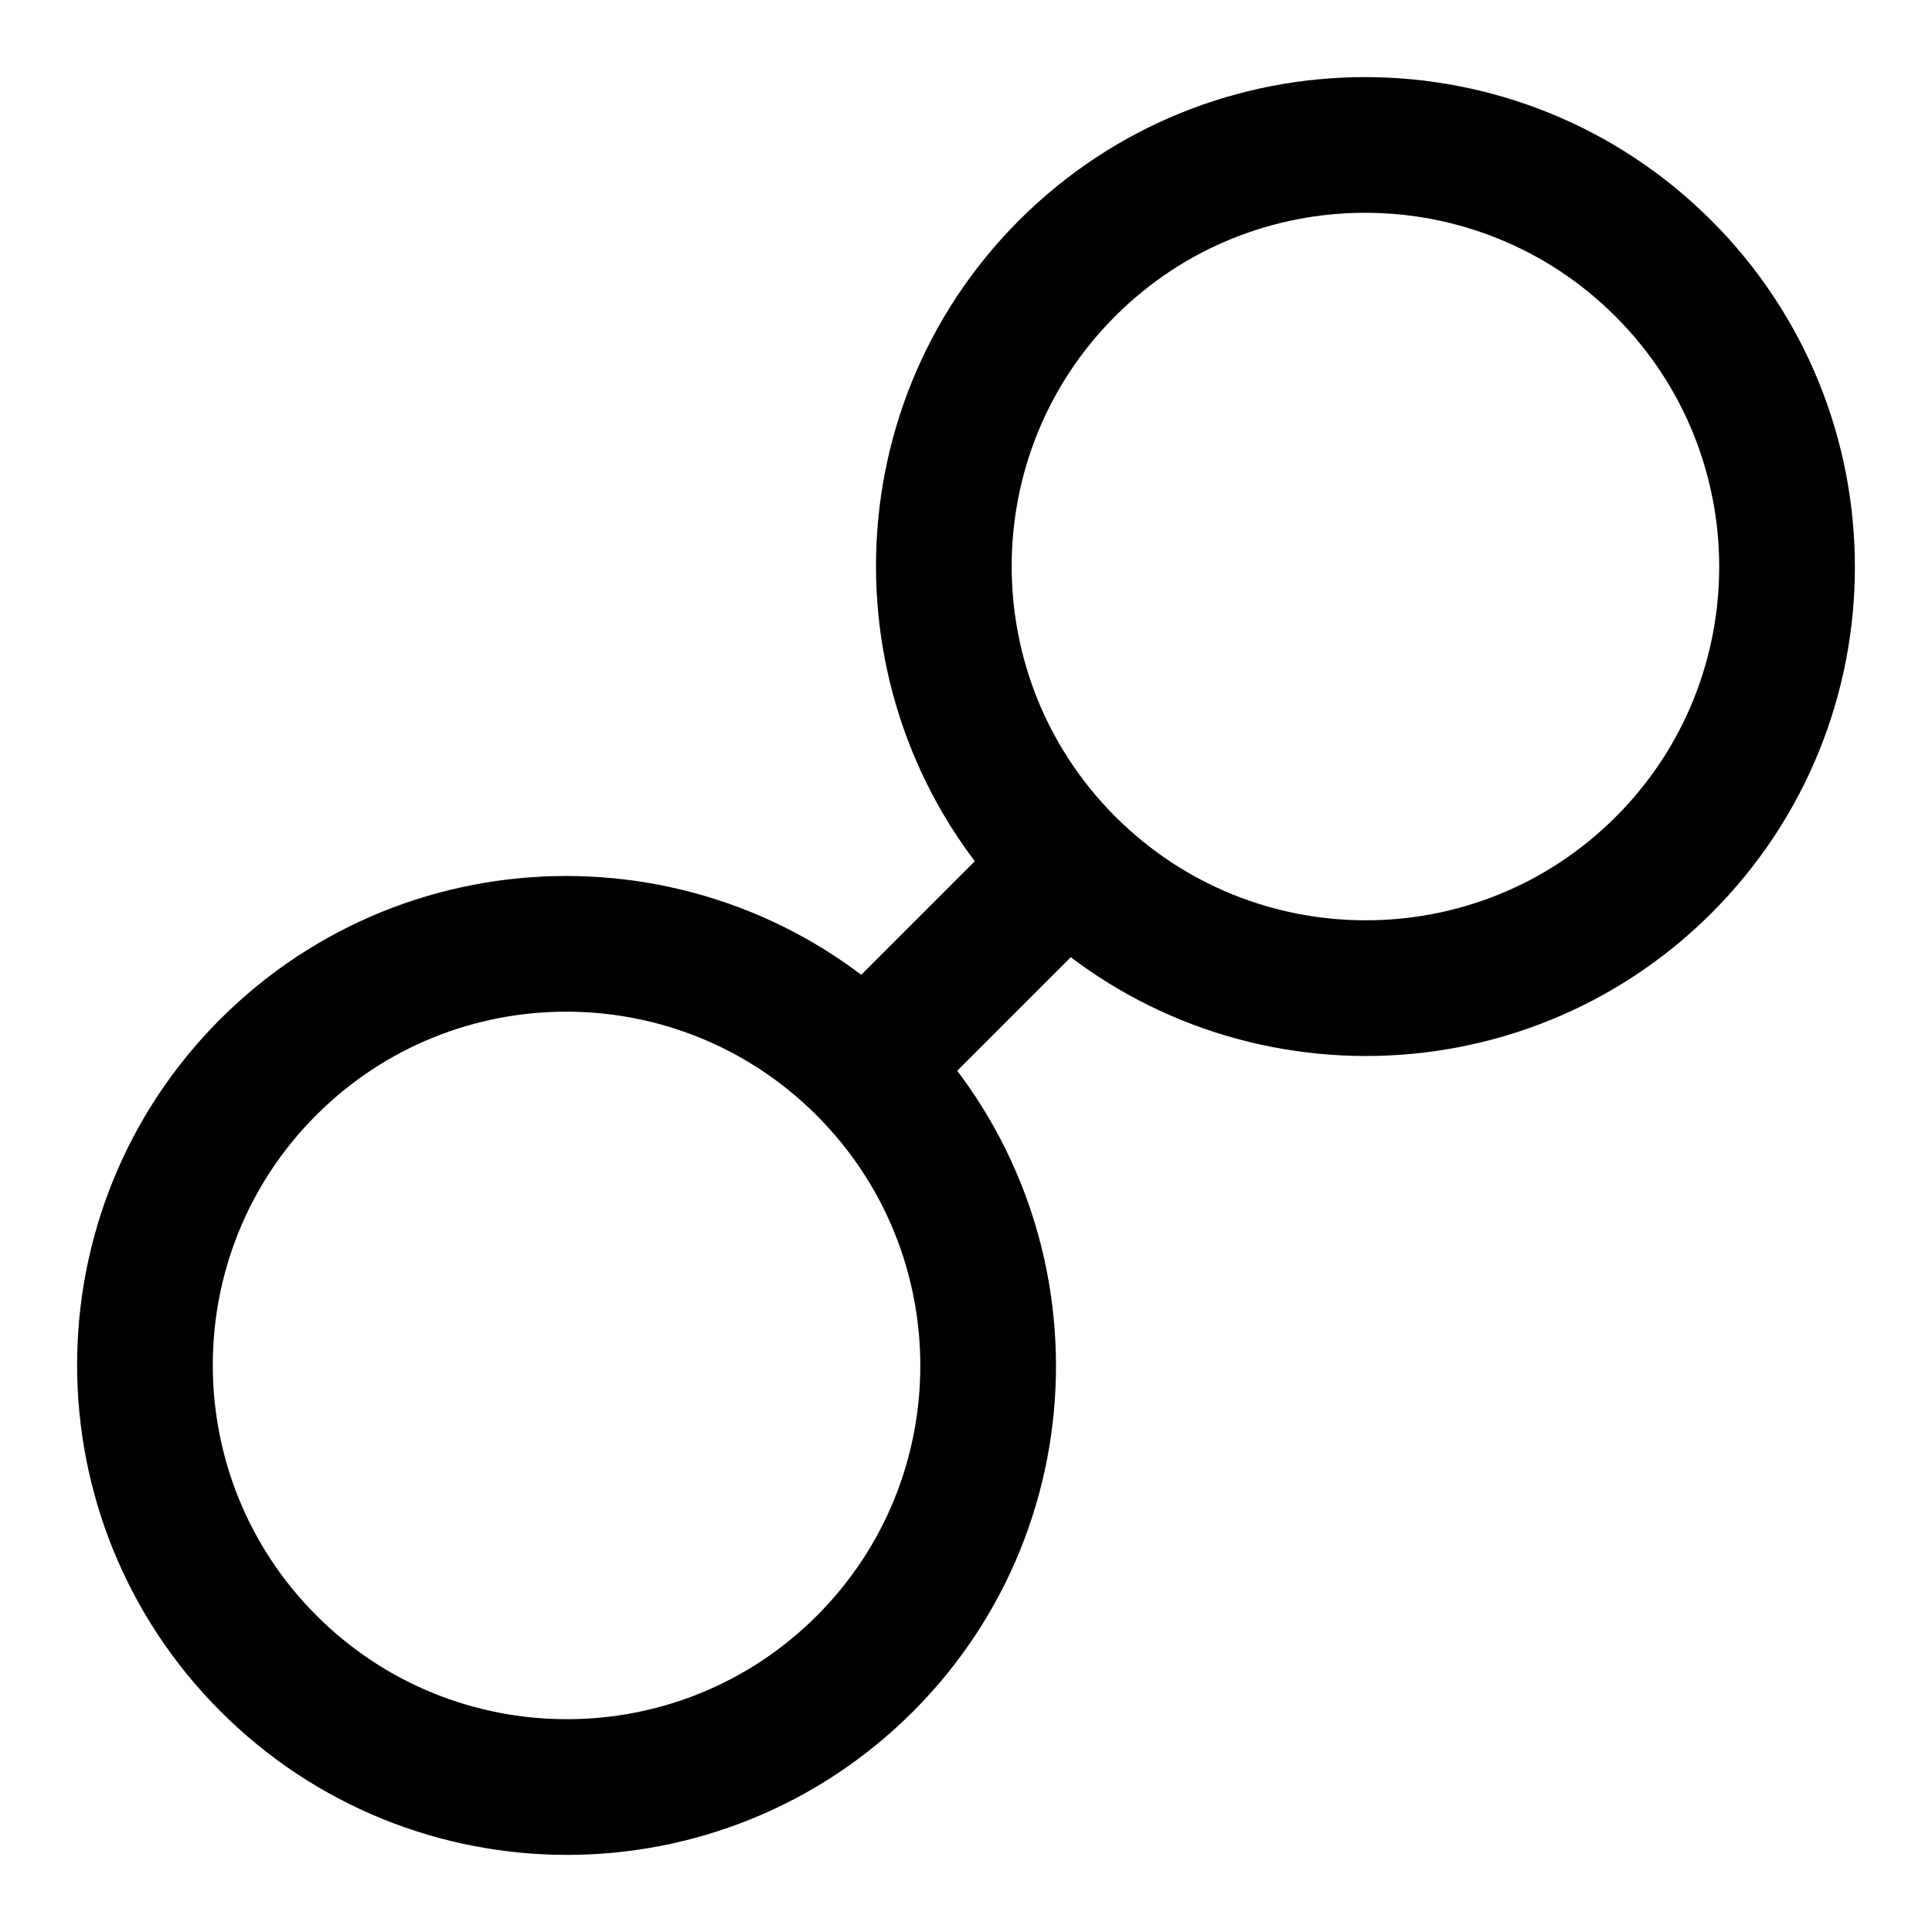
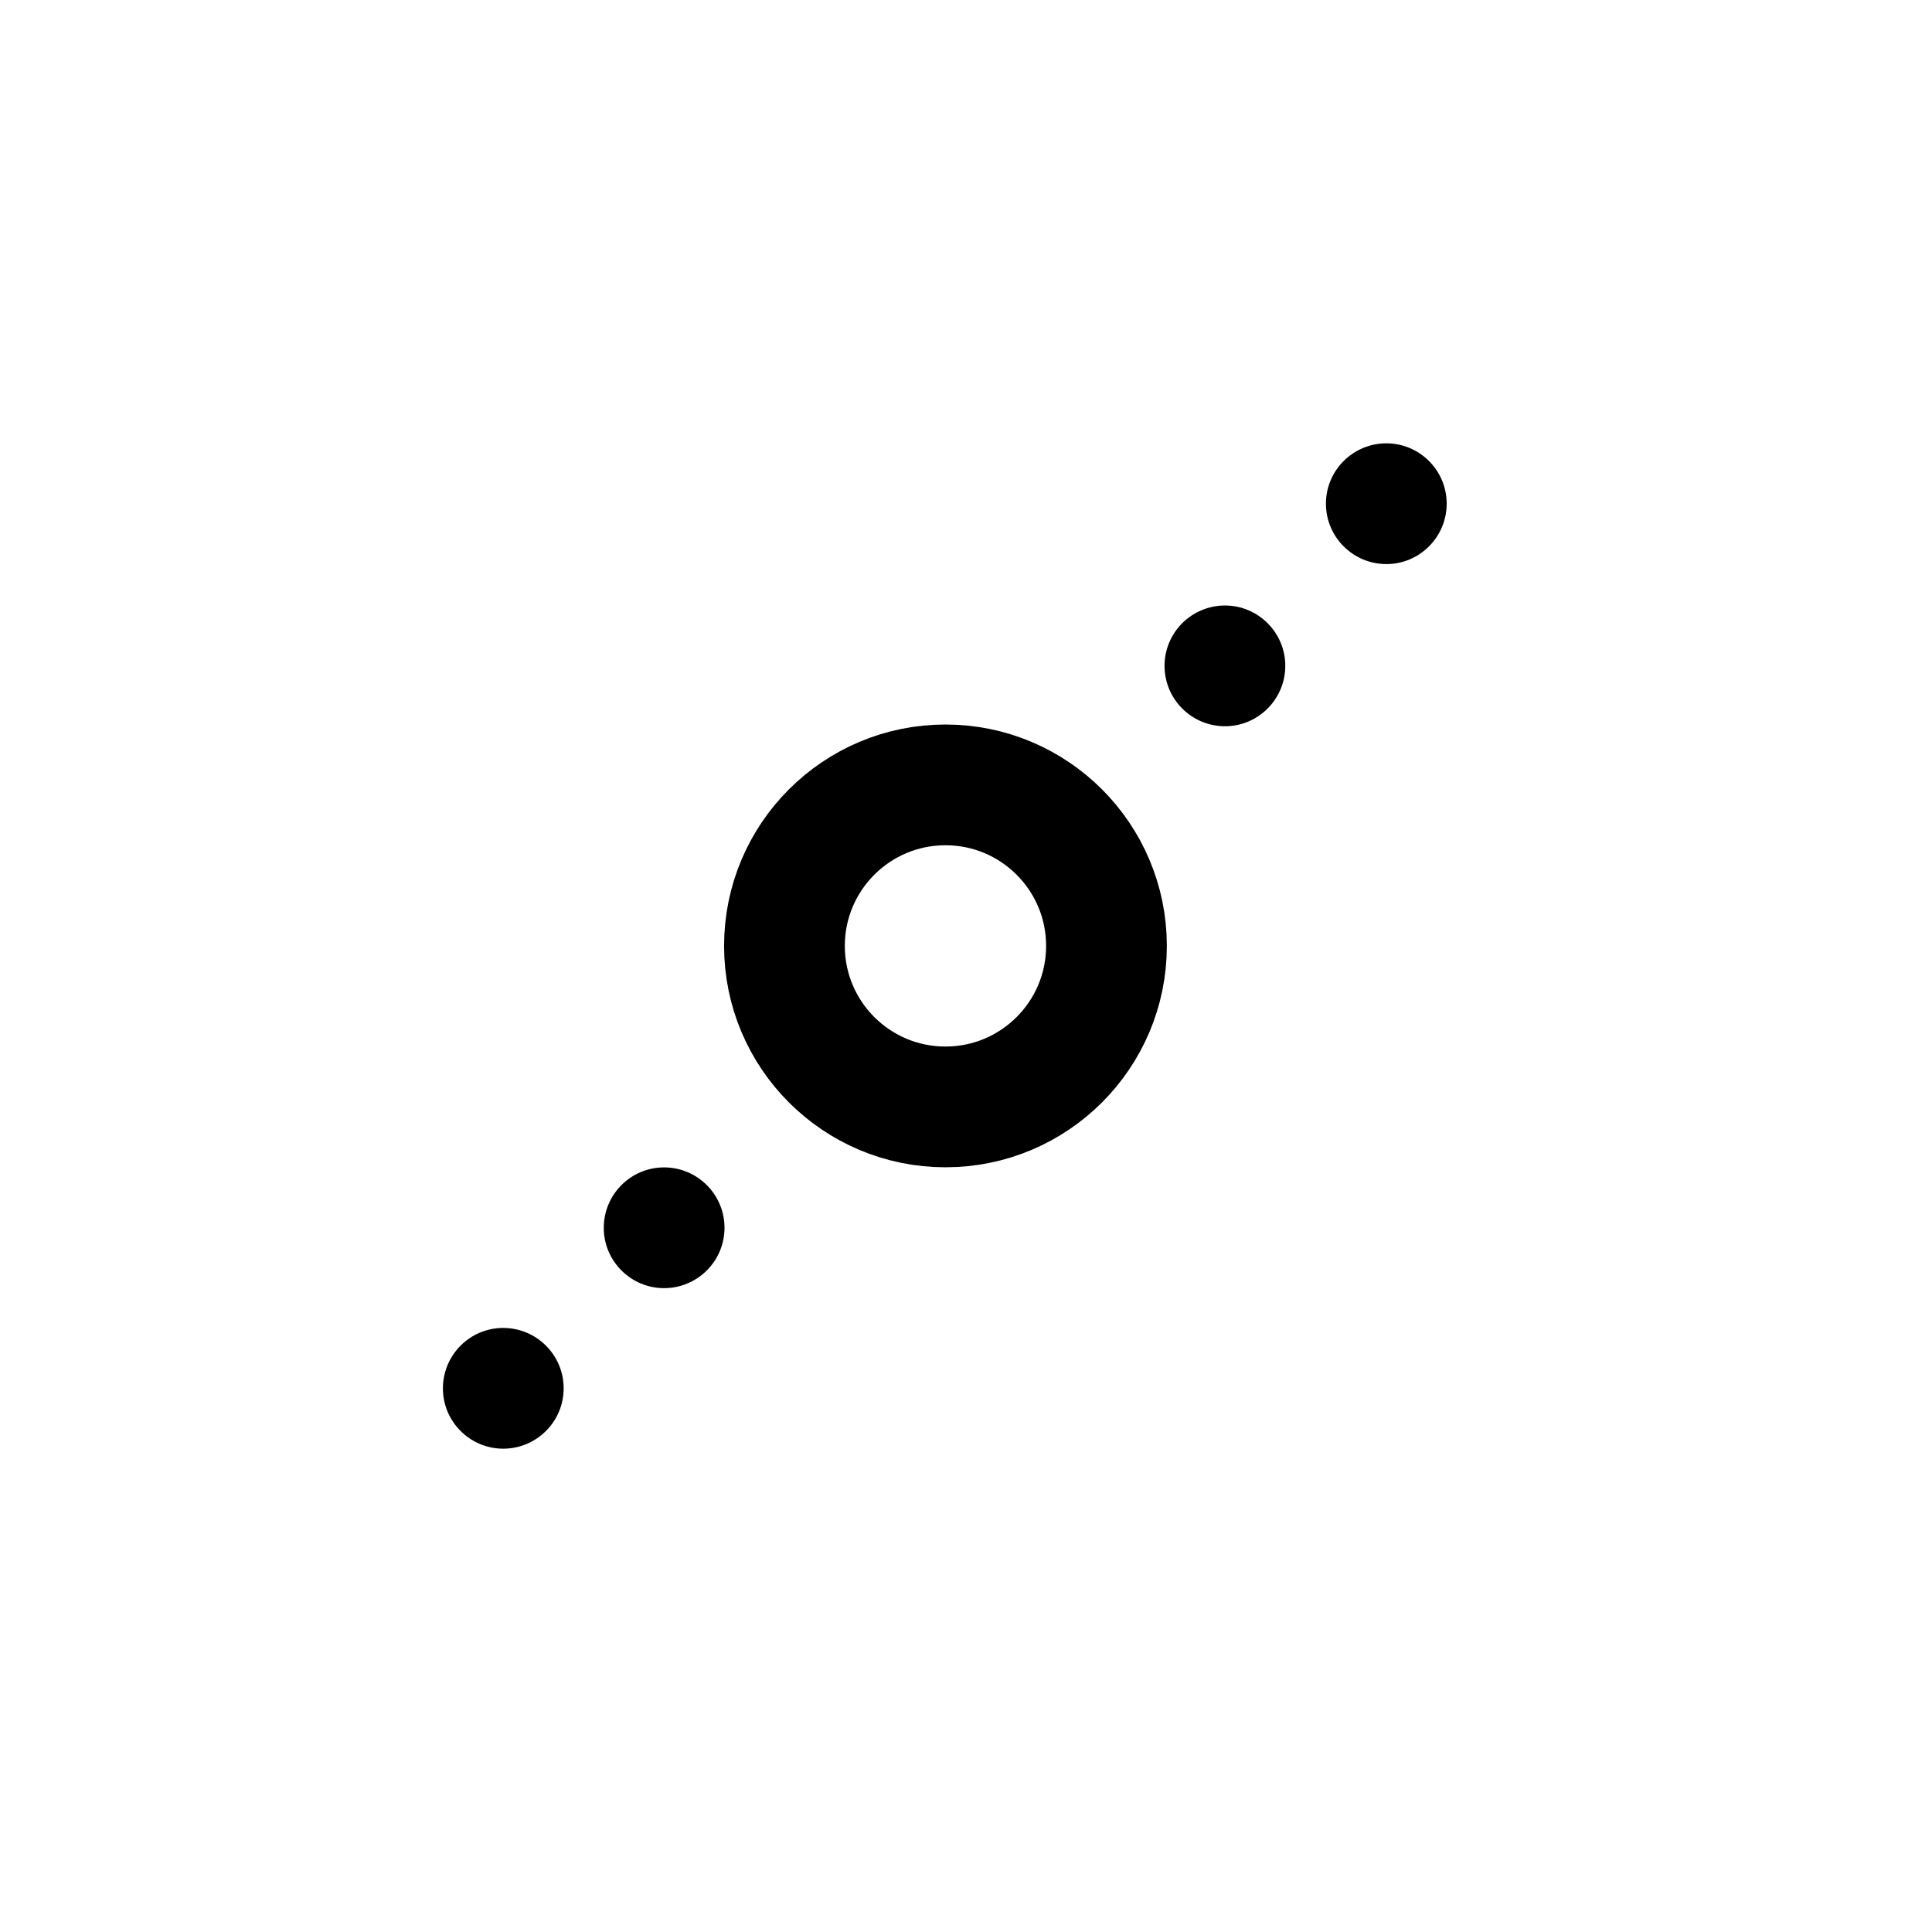
<svg xmlns="http://www.w3.org/2000/svg" width="48" height="48" id="svg2" version="1.0">
-   <defs id="defs4" />
+   <defs id="defs4">
+     </defs>
  <g id="layer1" transform="translate(-9.389765,-13.17583)">
-     <g id="g3879" transform="translate(-0.5621219,0.4262594)">
-       <path style="fill:none;stroke:#000000;stroke-width:7.395;stroke-linecap:round;stroke-miterlimit:4;stroke-opacity:1;stroke-dasharray:none;stroke-dashoffset:0;display:inline" id="path3047" d="m -2.828,179.439 c 0,12.685 -10.295,22.981 -22.981,22.981 -12.685,0 -22.981,-10.295 -22.981,-22.981 0,-12.685 10.295,-22.981 22.981,-22.981 12.685,0 22.981,10.295 22.981,22.981 z" transform="matrix(-0.3224916,-0.3224916,0.3222012,-0.3222012,-22.26273,76.31756)" />
-       <rect transform="matrix(-0.7071068,0.7071068,-0.7071068,-0.7071068,0,0)" style="fill:#000000;fill-opacity:1;stroke:none;display:inline" id="rect5744-8" width="8.871" height="3.371" x="-2.416" y="-51.679" rx="1.685" ry="1.685" />
-       <path transform="matrix(-0.3224916,-0.3224916,0.3222012,-0.3222012,-42.11097,96.1658)" d="m -2.828,179.439 c 0,12.685 -10.295,22.981 -22.981,22.981 -12.685,0 -22.981,-10.295 -22.981,-22.981 0,-12.685 10.295,-22.981 22.981,-22.981 12.685,0 22.981,10.295 22.981,22.981 z" id="path3849" style="fill:none;stroke:#000000;stroke-width:7.395;stroke-linecap:round;stroke-miterlimit:4;stroke-opacity:1;stroke-dasharray:none;stroke-dashoffset:0;display:inline" />
+     <g id="g494" enable-background="new    " transform="matrix(1.054482,0,0,1.054852,-285.1974,-306.5556)" style="fill:#000000;fill-opacity:1">
+       <path style="fill:#000000;fill-opacity:1" id="path496" d="m 295.013,330.601 c -0.783,0 -1.421,0.637 -1.421,1.423 0,0.784 0.638,1.421 1.421,1.421 0.785,0 1.424,-0.637 1.424,-1.421 0,-0.786 -0.639,-1.423 -1.424,-1.423 l 0,0 z" />
+     </g>
+     <path style="fill:none;stroke:#000000;stroke-width:2.701;stroke-miterlimit:4;stroke-opacity:1;stroke-dasharray:none" id="path3572" d="m 13.891,14.632 c 0,1.989 -1.613,3.602 -3.602,3.602 -1.989,0 -3.602,-1.613 -3.602,-3.602 0,-1.989 1.613,-3.602 3.602,-3.602 1.989,0 3.602,1.613 3.602,3.602 z" transform="matrix(1.11061,0,0,1.11061,21.45243,20.42601)" />
+     <g style="fill:#000000;fill-opacity:1" transform="matrix(-1.054482,0,0,-1.054852,350.9098,379.9545)" enable-background="new    " id="g3578">
+       <path d="m 295.013,330.601 c -0.783,0 -1.421,0.637 -1.421,1.423 0,0.784 0.638,1.421 1.421,1.421 0.785,0 1.424,-0.637 1.424,-1.421 0,-0.786 -0.639,-1.423 -1.424,-1.423 l 0,0 z" id="path3580" style="fill:#000000;fill-opacity:1" />
+     </g>
+     <g style="fill:#000000;fill-opacity:1" transform="matrix(-1.054482,0,0,-1.054852,354.9197,375.9253)" enable-background="new    " id="g3578-4">
+       <path d="m 295.013,330.601 c -0.783,0 -1.421,0.637 -1.421,1.423 0,0.784 0.638,1.421 1.421,1.421 0.785,0 1.424,-0.637 1.424,-1.421 0,-0.786 -0.639,-1.423 -1.424,-1.423 l 0,0 z" id="path3580-6" style="fill:#000000;fill-opacity:1" />
+     </g>
+     <g id="g494-9" enable-background="new    " transform="matrix(1.054482,0,0,1.054852,-289.1938,-302.5671)" style="fill:#000000;fill-opacity:1">
+       <path style="fill:#000000;fill-opacity:1" id="path496-6" d="m 295.013,330.601 c -0.783,0 -1.421,0.637 -1.421,1.423 0,0.784 0.638,1.421 1.421,1.421 0.785,0 1.424,-0.637 1.424,-1.421 0,-0.786 -0.639,-1.423 -1.424,-1.423 l 0,0 z" />
    </g>
  </g>
</svg>
